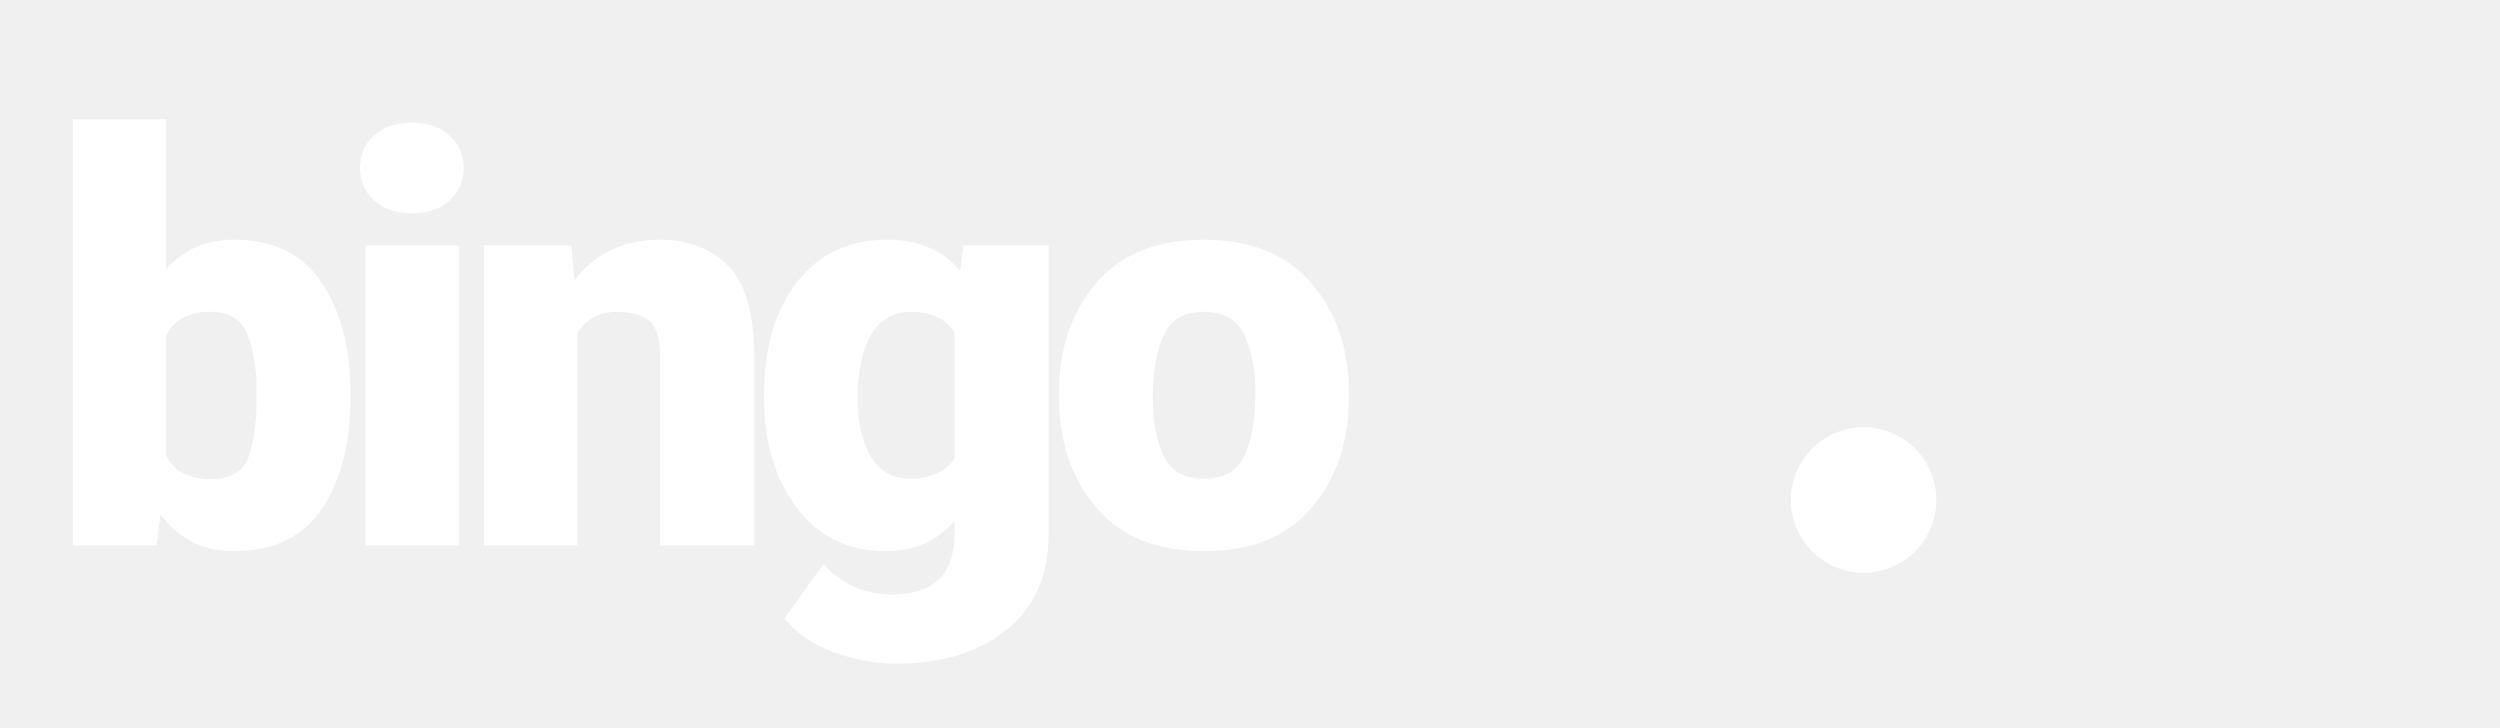
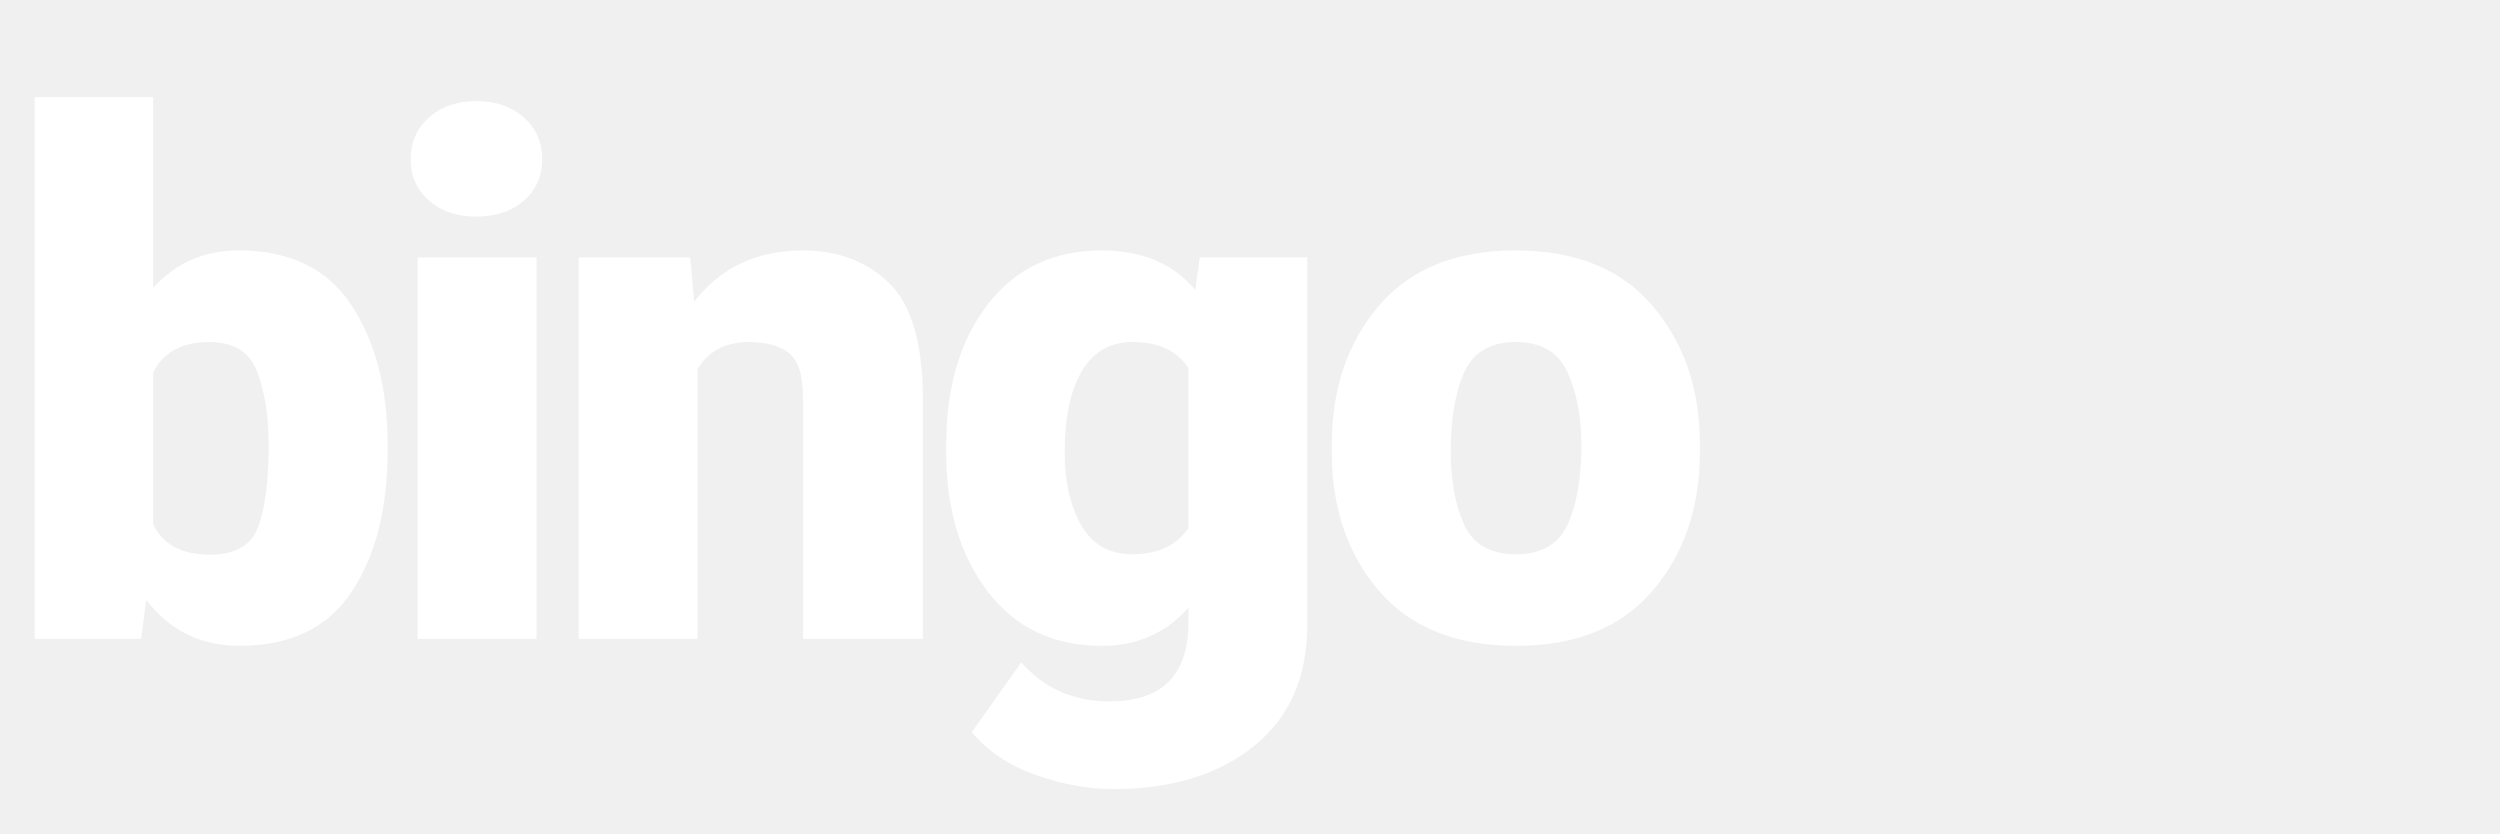
- <svg xmlns="http://www.w3.org/2000/svg" viewBox="0 0 110 32" width="110" height="32">
+ <svg xmlns="http://www.w3.org/2000/svg" viewBox="0 0 90 30" width="90" height="30">
  <style>
-     .brand-text {
+     .brand-word {
      font-family: 'Geist', -apple-system, BlinkMacSystemFont, 'Segoe UI', Roboto, sans-serif;
      font-weight: 800;
-       font-size: 25px;
-       letter-spacing: -0.055em;
-       fill: #ffffff;
-     }
-     .brand-accent {
+       font-size: 26px;
+       letter-spacing: -0.04em;
      fill: #ffffff;
    }
  </style>
-   <text x="2" y="24" class="brand-text">bingo</text>
-   <circle cx="82" cy="22" r="3.2" class="brand-accent" />
+   <text x="0" y="23" class="brand-word">bingo</text>
</svg>
